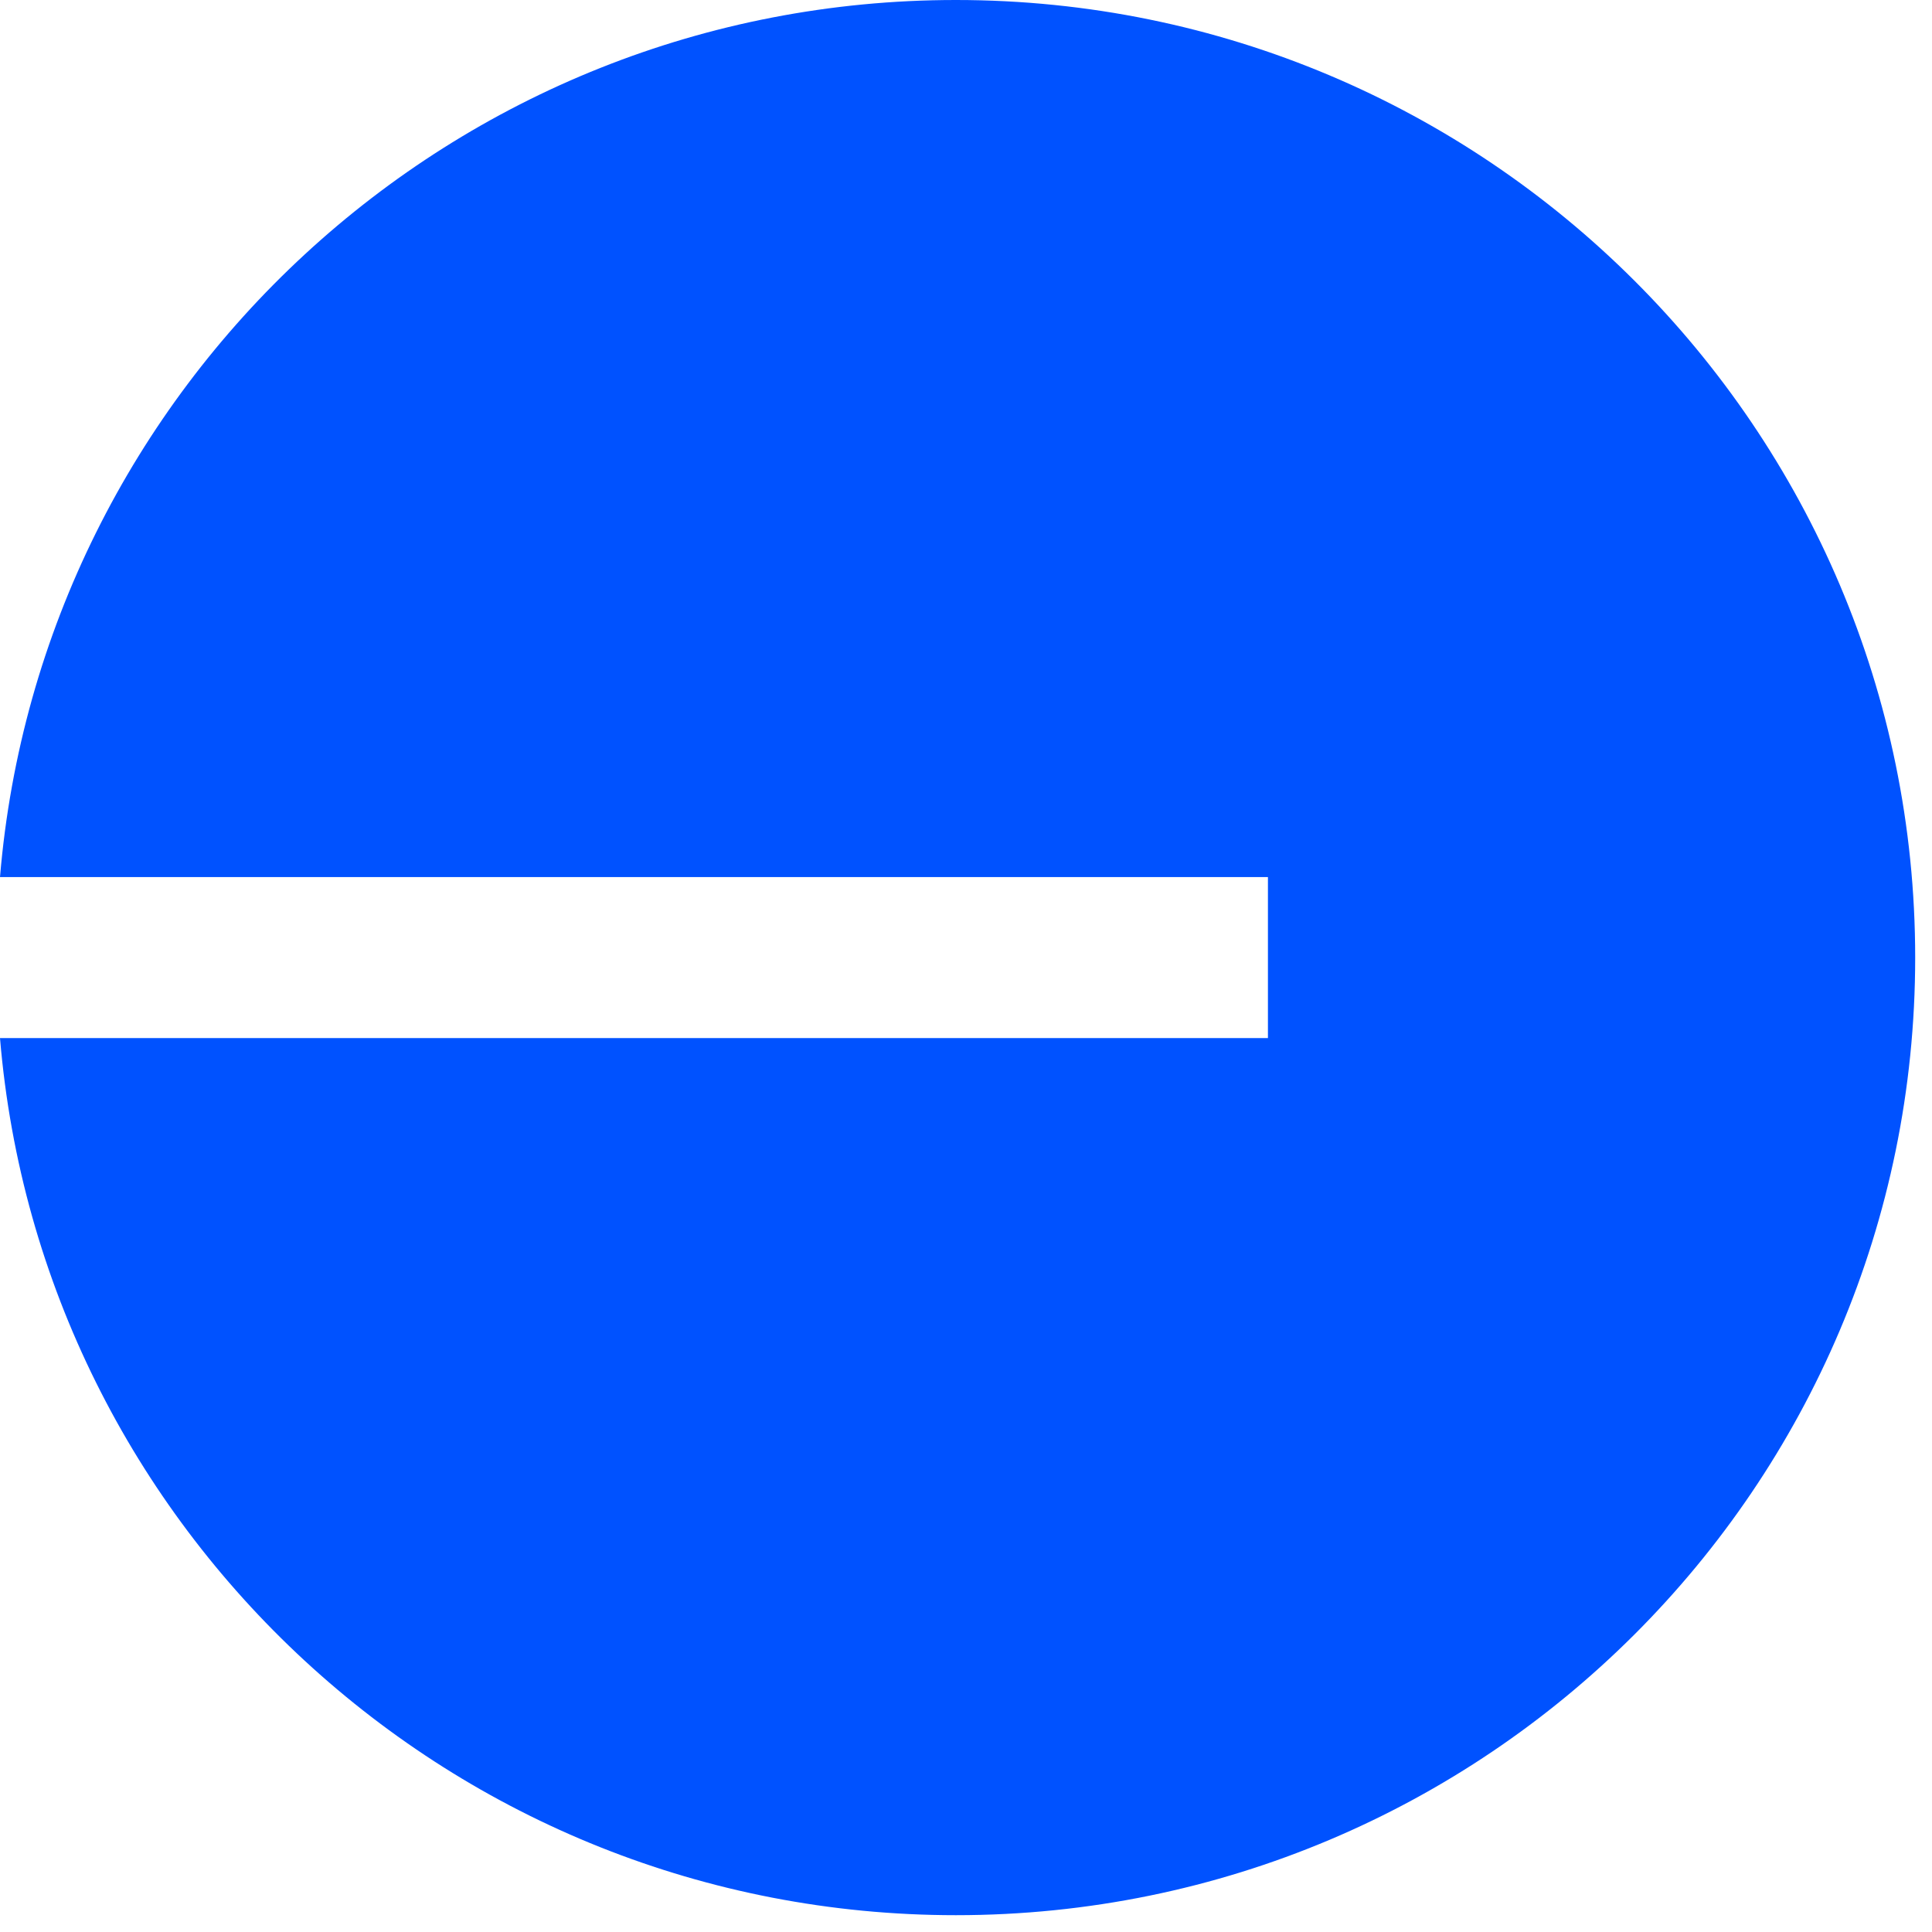
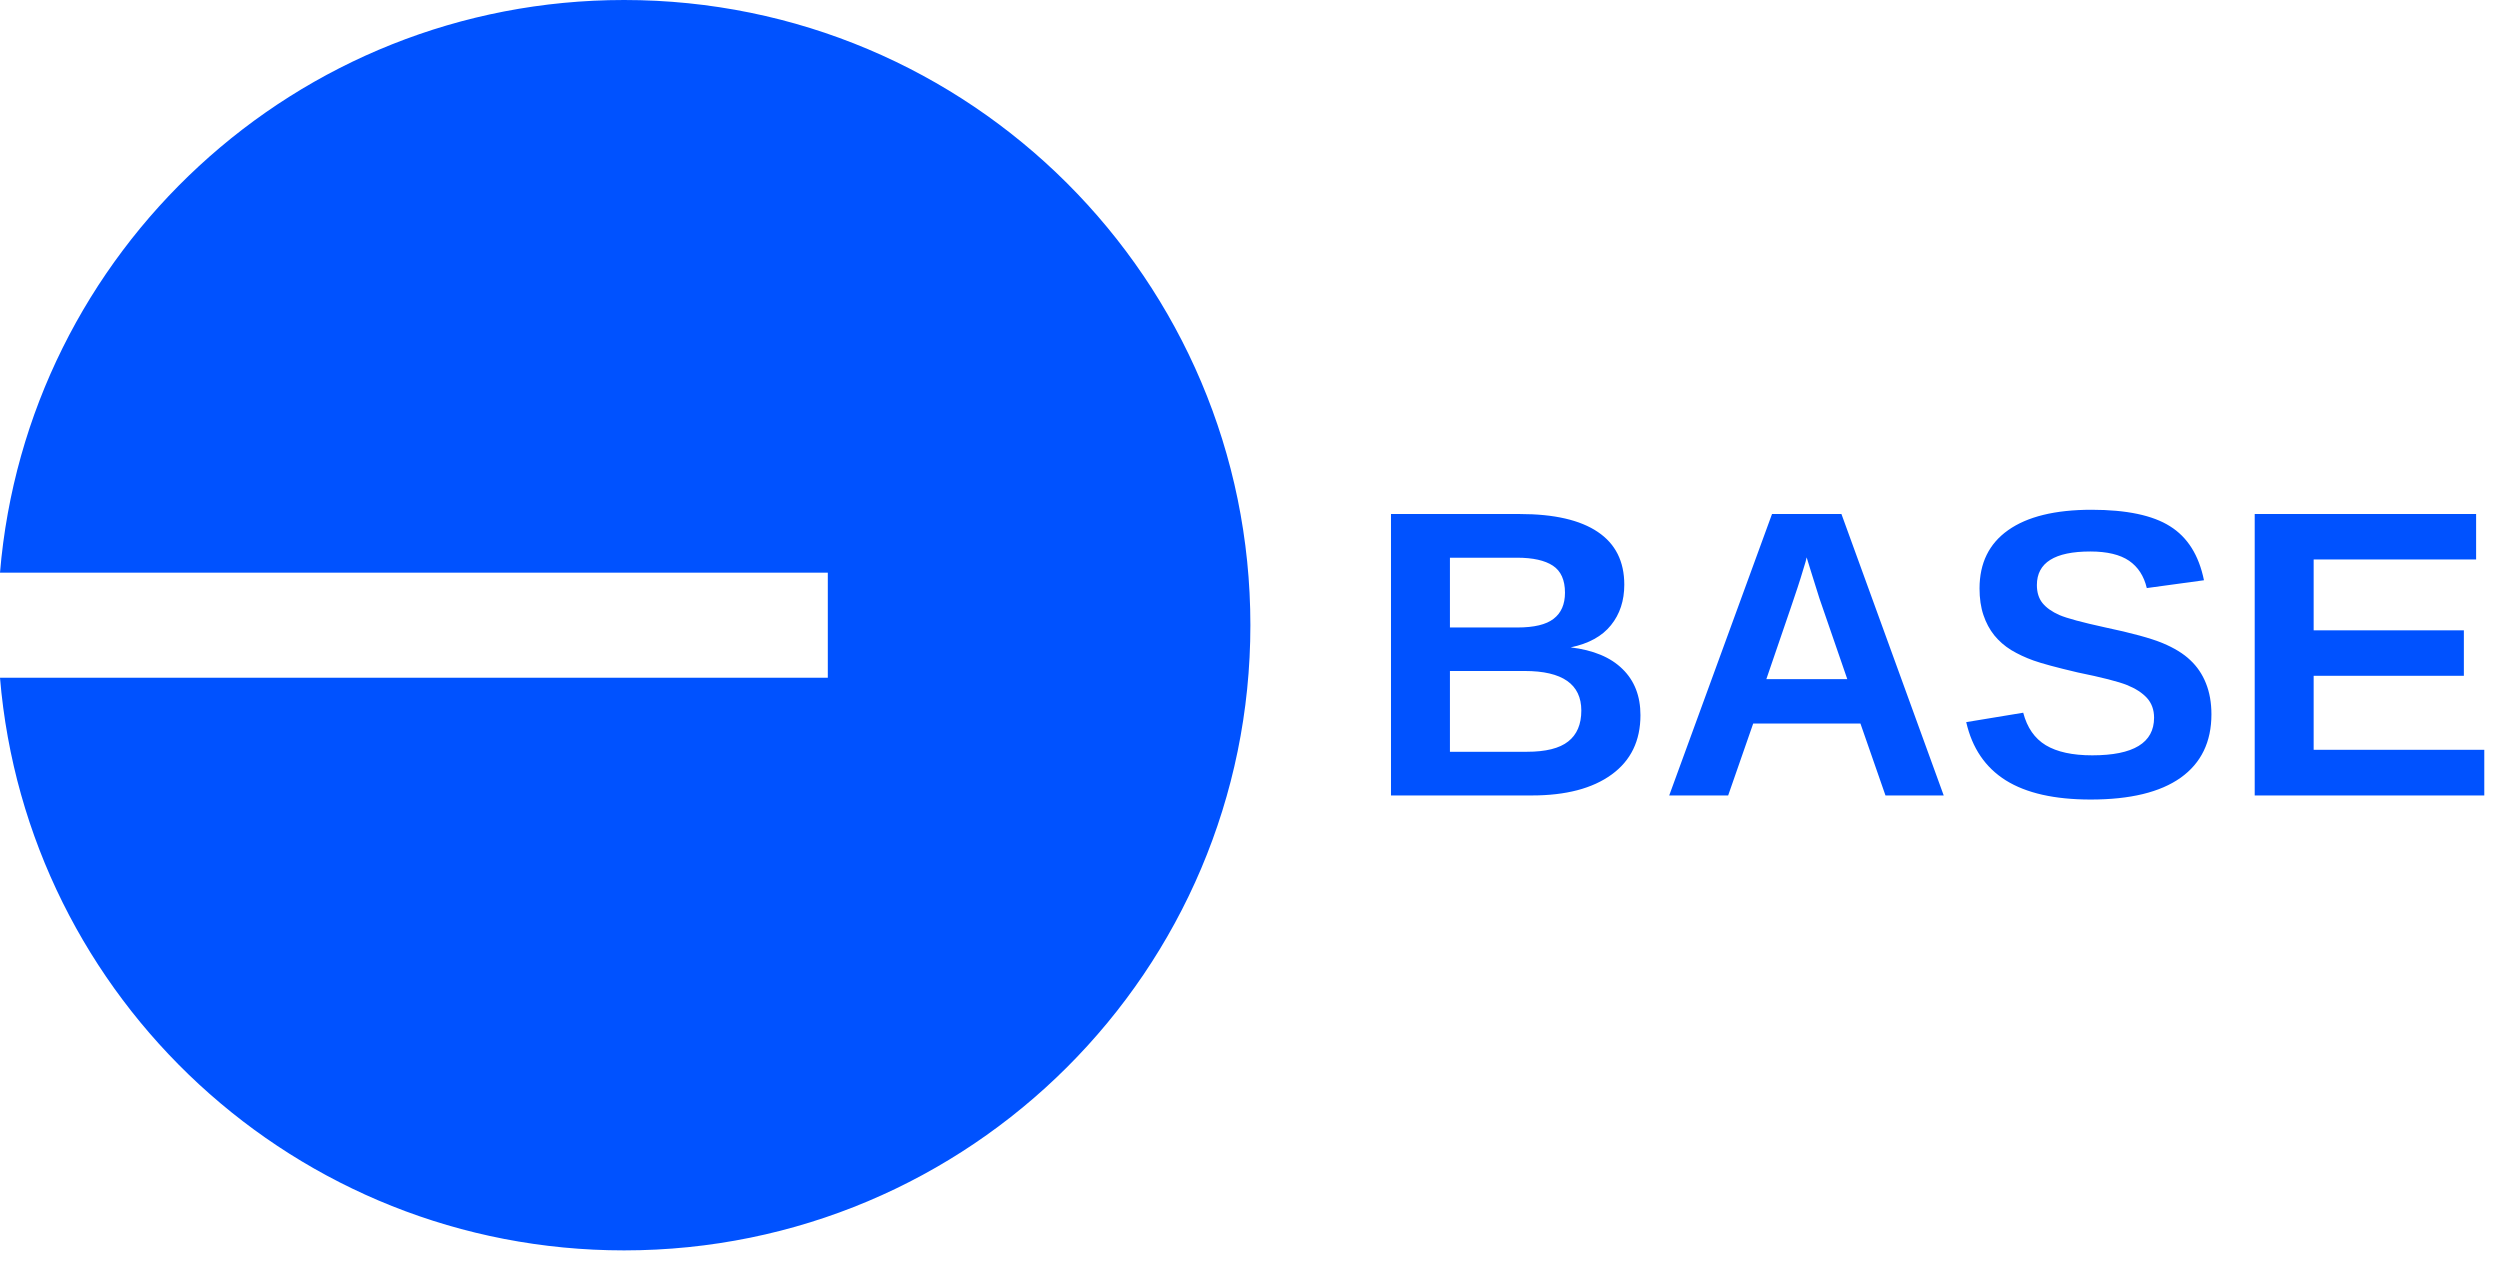
- <svg xmlns="http://www.w3.org/2000/svg" width="111" height="111" viewBox="0 0 111 111" fill="none">
+ <svg xmlns="http://www.w3.org/2000/svg" width="220" height="111" viewBox="0 0 220 111" fill="none">
  <path d="M54.921 110.034C85.359 110.034 110.034 85.402 110.034 55.017C110.034 24.632 85.359 0 54.921 0C26.043 0 2.353 22.171 0 50.392H72.847V59.642H3.9565e-07C2.353 87.862 26.043 110.034 54.921 110.034Z" fill="#0052FF" />
+   <text x="120" y="70" font-family="Arial, sans-serif" font-size="36" font-weight="bold" fill="#0052FF">BASE</text>
</svg>
